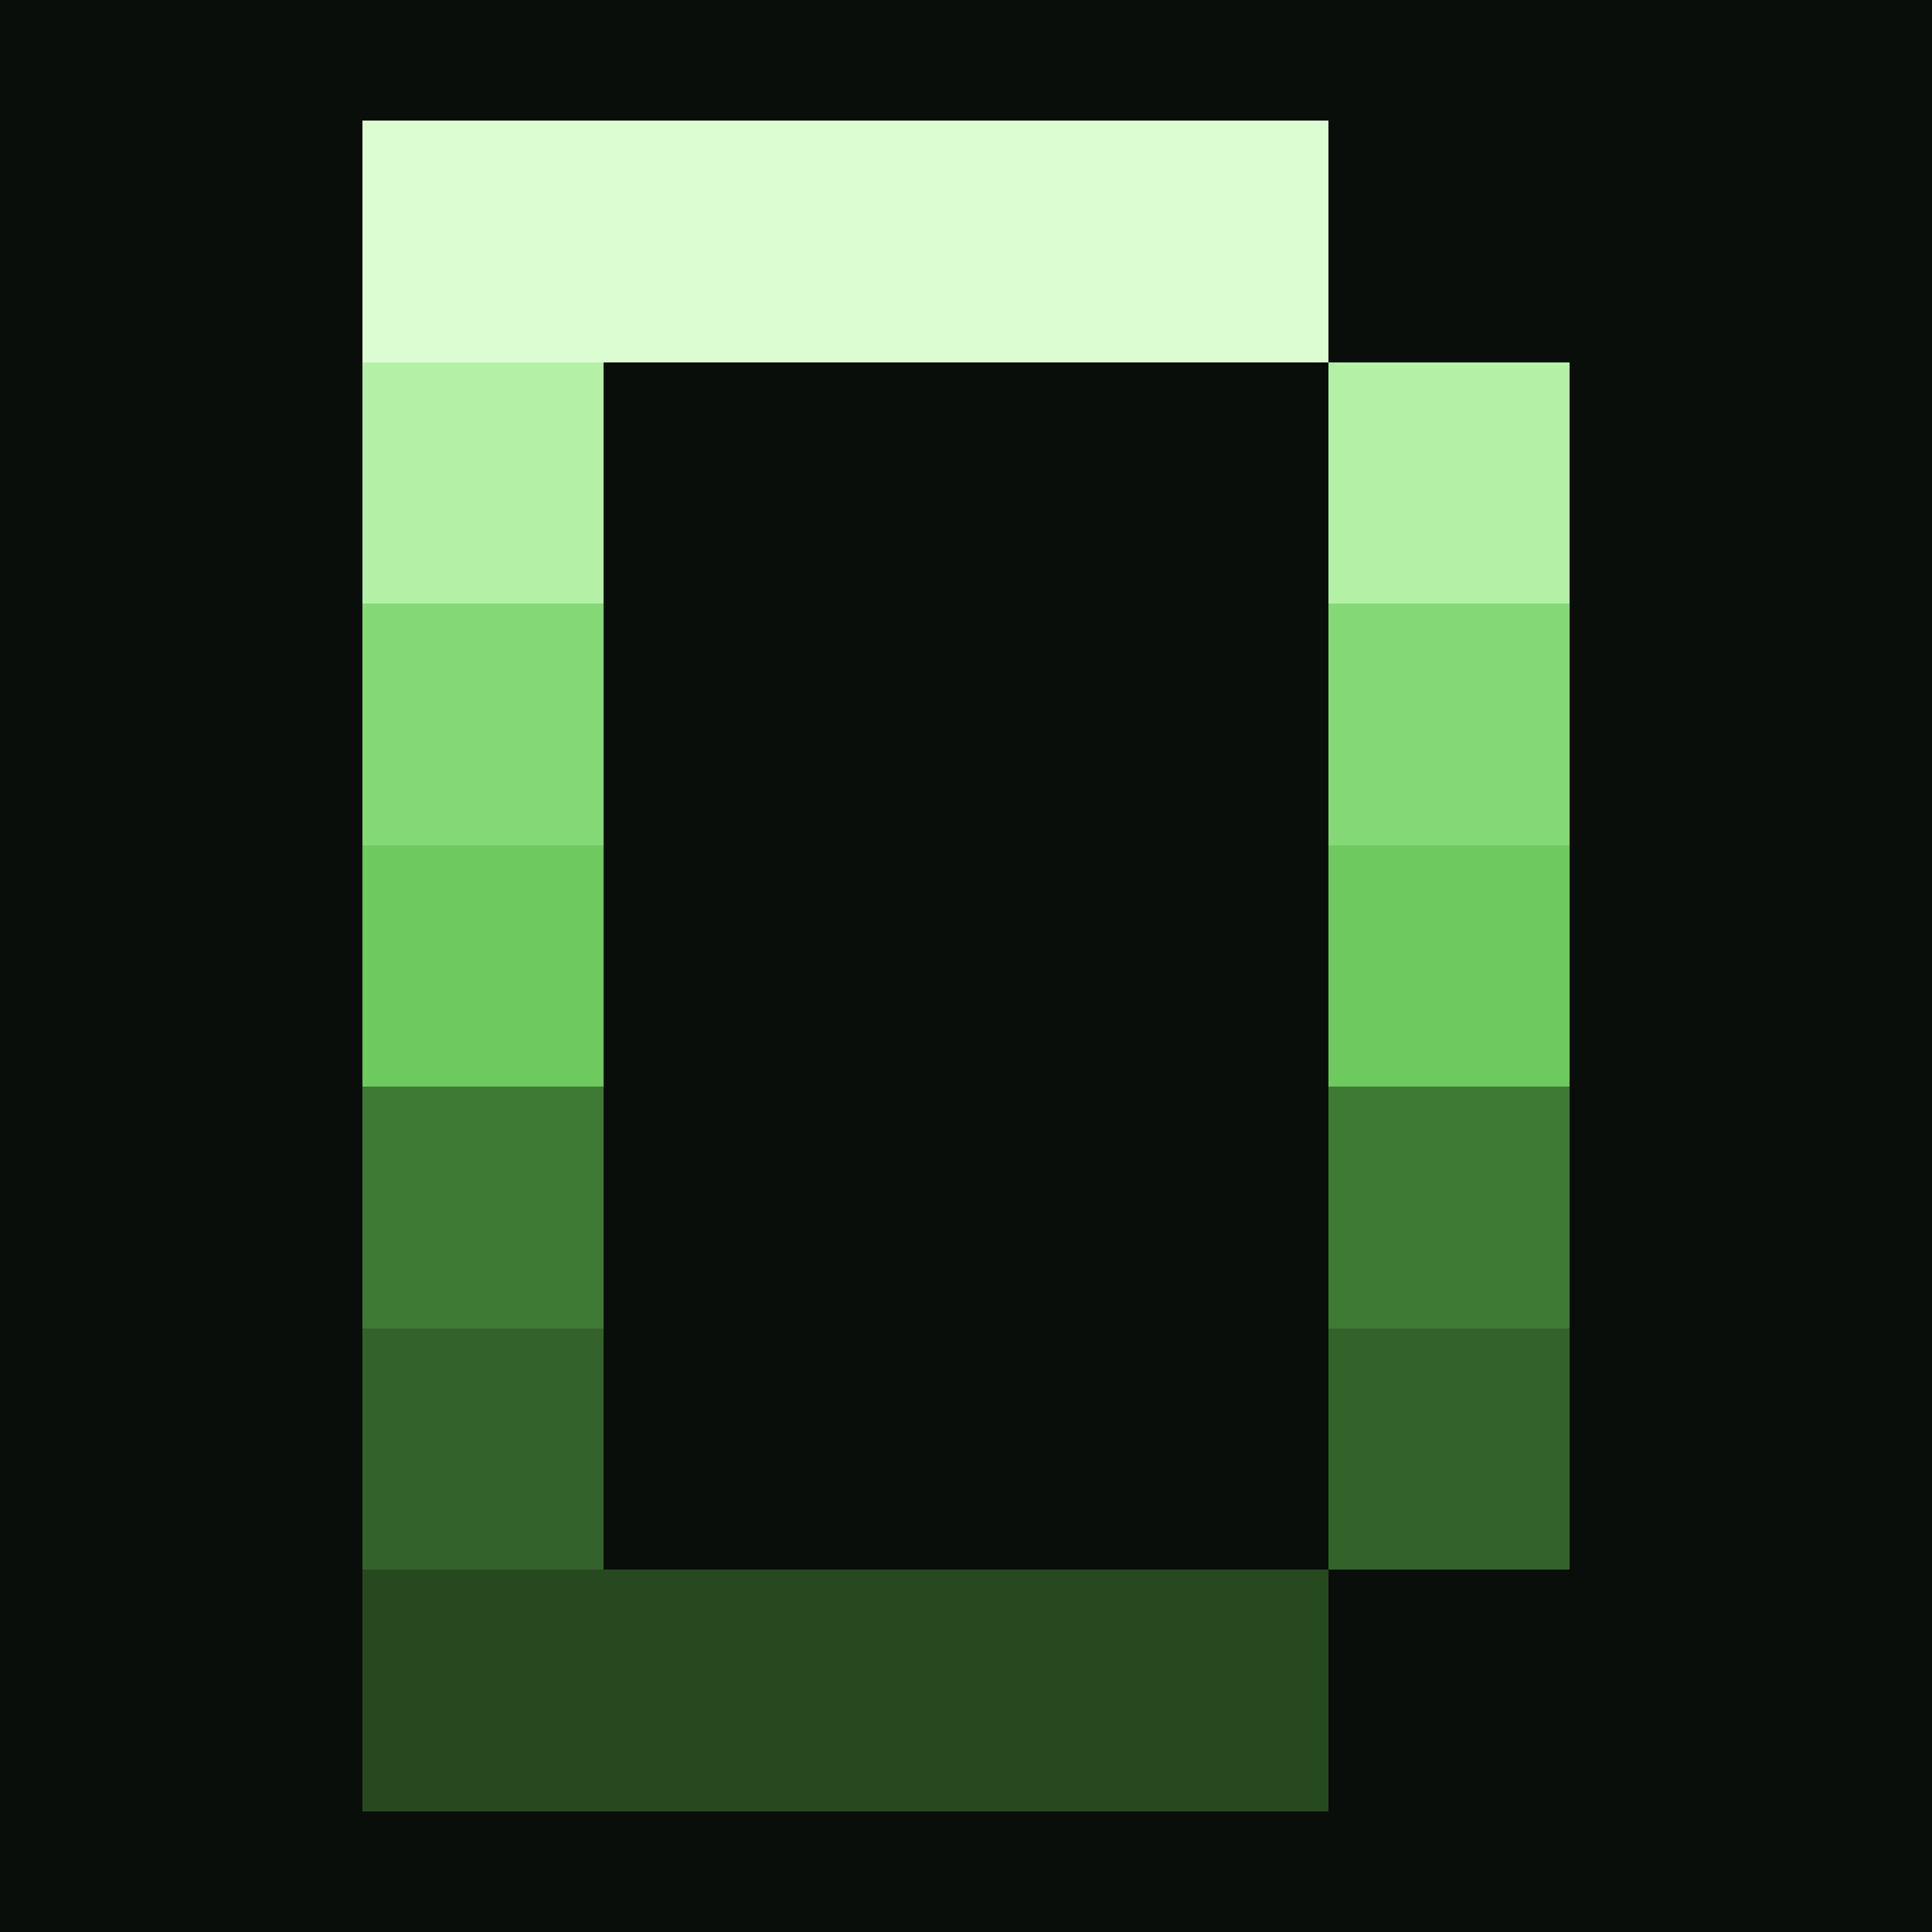
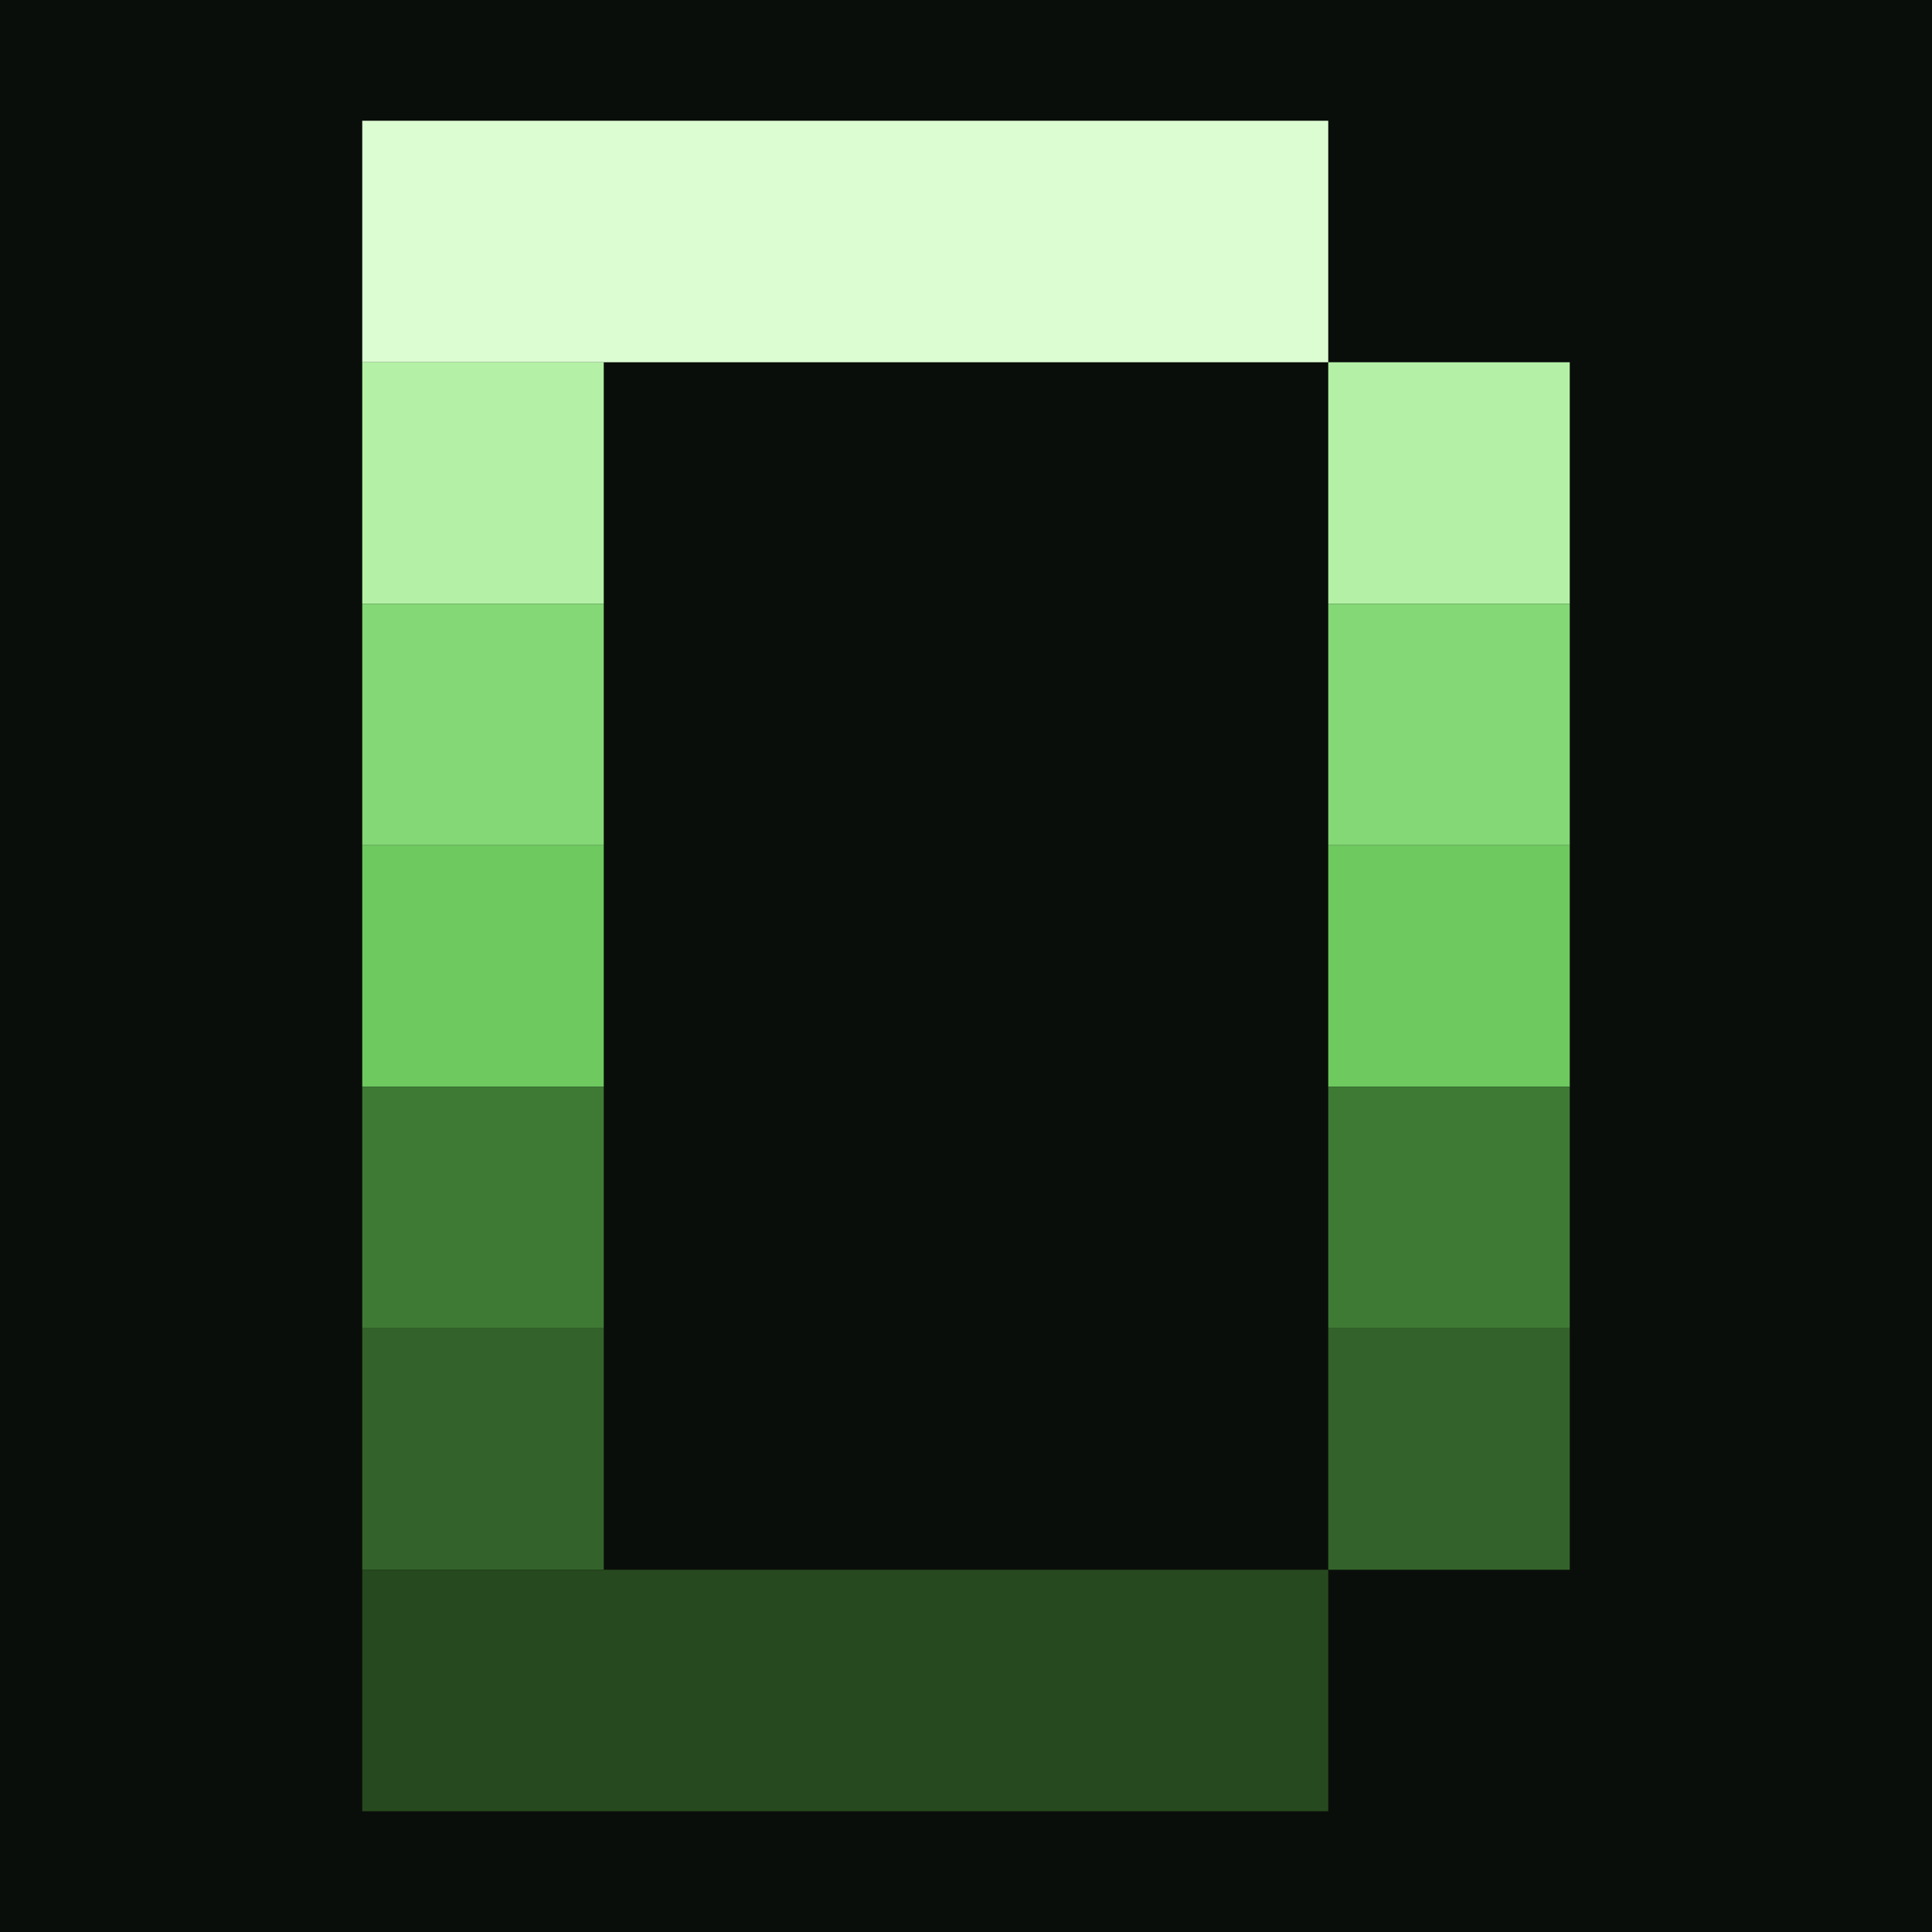
- <svg xmlns="http://www.w3.org/2000/svg" viewBox="0 0 16 16" shape-rendering="crispEdges">
-   <rect width="16" height="16" fill="#0a0e0a" />
-   <rect x="3" y="1" width="2" height="2" fill="#dcfcd2" />
-   <rect x="5" y="1" width="2" height="2" fill="#dcfcd2" />
-   <rect x="7" y="1" width="2" height="2" fill="#dcfcd2" />
-   <rect x="9" y="1" width="2" height="2" fill="#dcfcd2" />
-   <rect x="3" y="3" width="2" height="2" fill="#b4f1a6" />
-   <rect x="11" y="3" width="2" height="2" fill="#b4f1a6" />
-   <rect x="3" y="5" width="2" height="2" fill="#84d876" />
-   <rect x="11" y="5" width="2" height="2" fill="#84d876" />
-   <rect x="3" y="7" width="2" height="2" fill="#6ec95f" />
-   <rect x="11" y="7" width="2" height="2" fill="#6ec95f" />
-   <rect x="3" y="9" width="2" height="2" fill="#3f7a35" />
-   <rect x="11" y="9" width="2" height="2" fill="#3f7a35" />
-   <rect x="3" y="11" width="2" height="2" fill="#33632a" />
-   <rect x="11" y="11" width="2" height="2" fill="#33632a" />
-   <rect x="3" y="13" width="2" height="2" fill="#27491f" />
-   <rect x="5" y="13" width="2" height="2" fill="#27491f" />
-   <rect x="7" y="13" width="2" height="2" fill="#27491f" />
-   <rect x="9" y="13" width="2" height="2" fill="#27491f" />
+ <svg xmlns="http://www.w3.org/2000/svg" viewBox="0 0 16 16" stroke-width="2">
+   <path fill="#0a0e0a" d="M0 0h16v16H0z" />
+   <path stroke="#dcfcd2" d="M3 2h8" />
+   <path stroke="#b4f1a6" d="M3 4h2M11 4h2" />
+   <path stroke="#84d876" d="M3 6h2M11 6h2" />
+   <path stroke="#6ec95f" d="M3 8h2M11 8h2" />
+   <path stroke="#3f7a35" d="M3 10h2M11 10h2" />
+   <path stroke="#33632a" d="M3 12h2M11 12h2" />
+   <path stroke="#27491f" d="M3 14h8" />
</svg>
